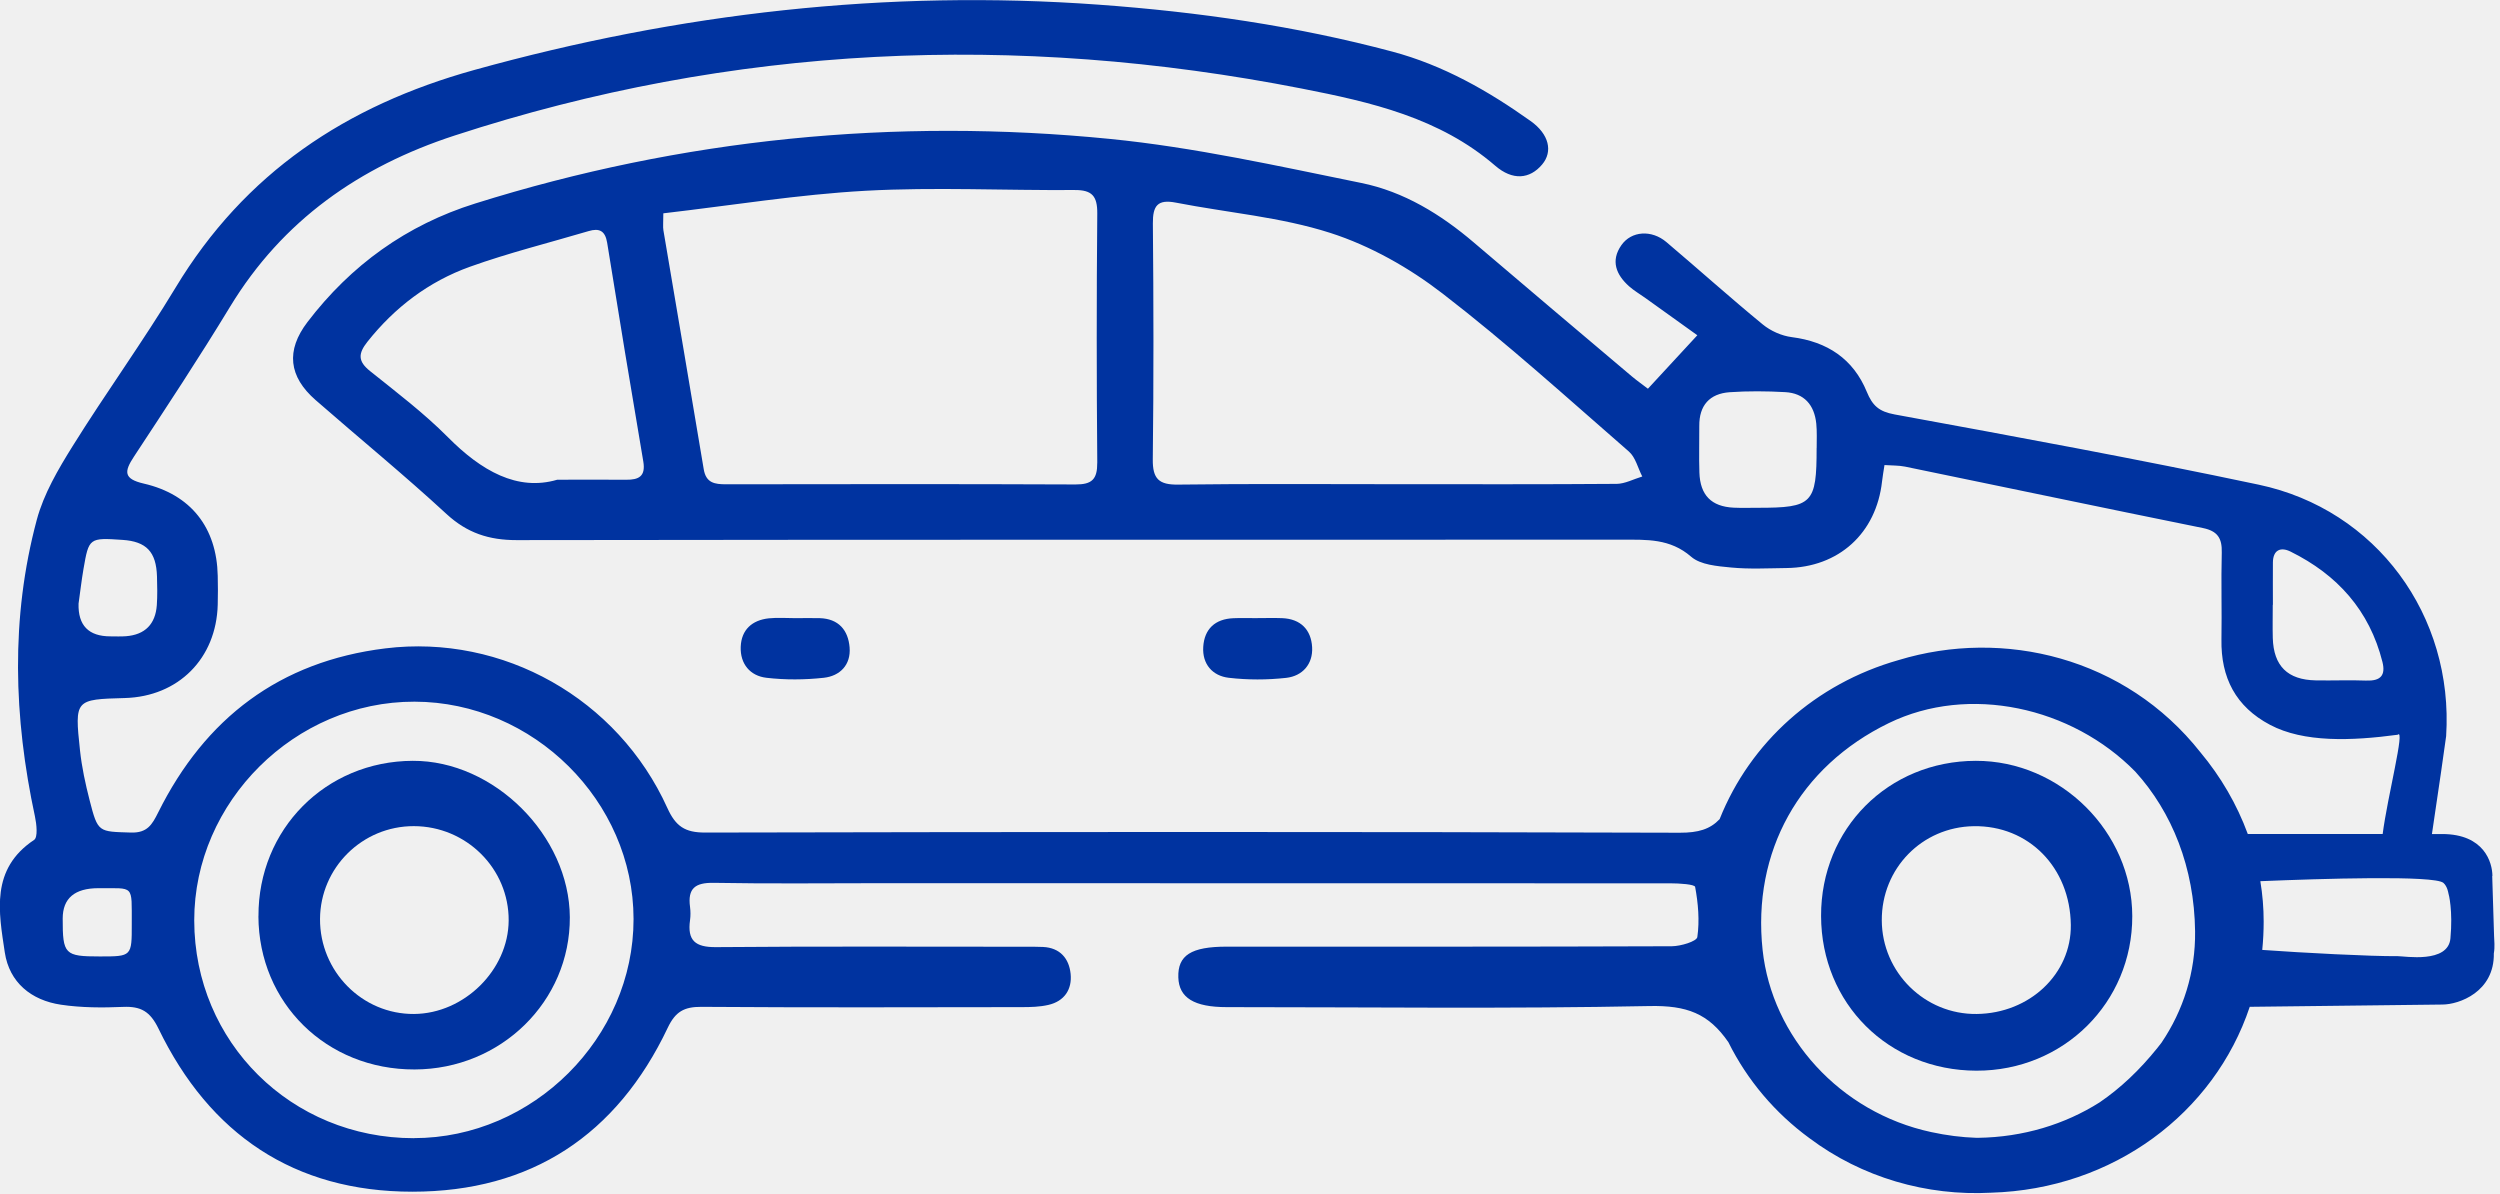
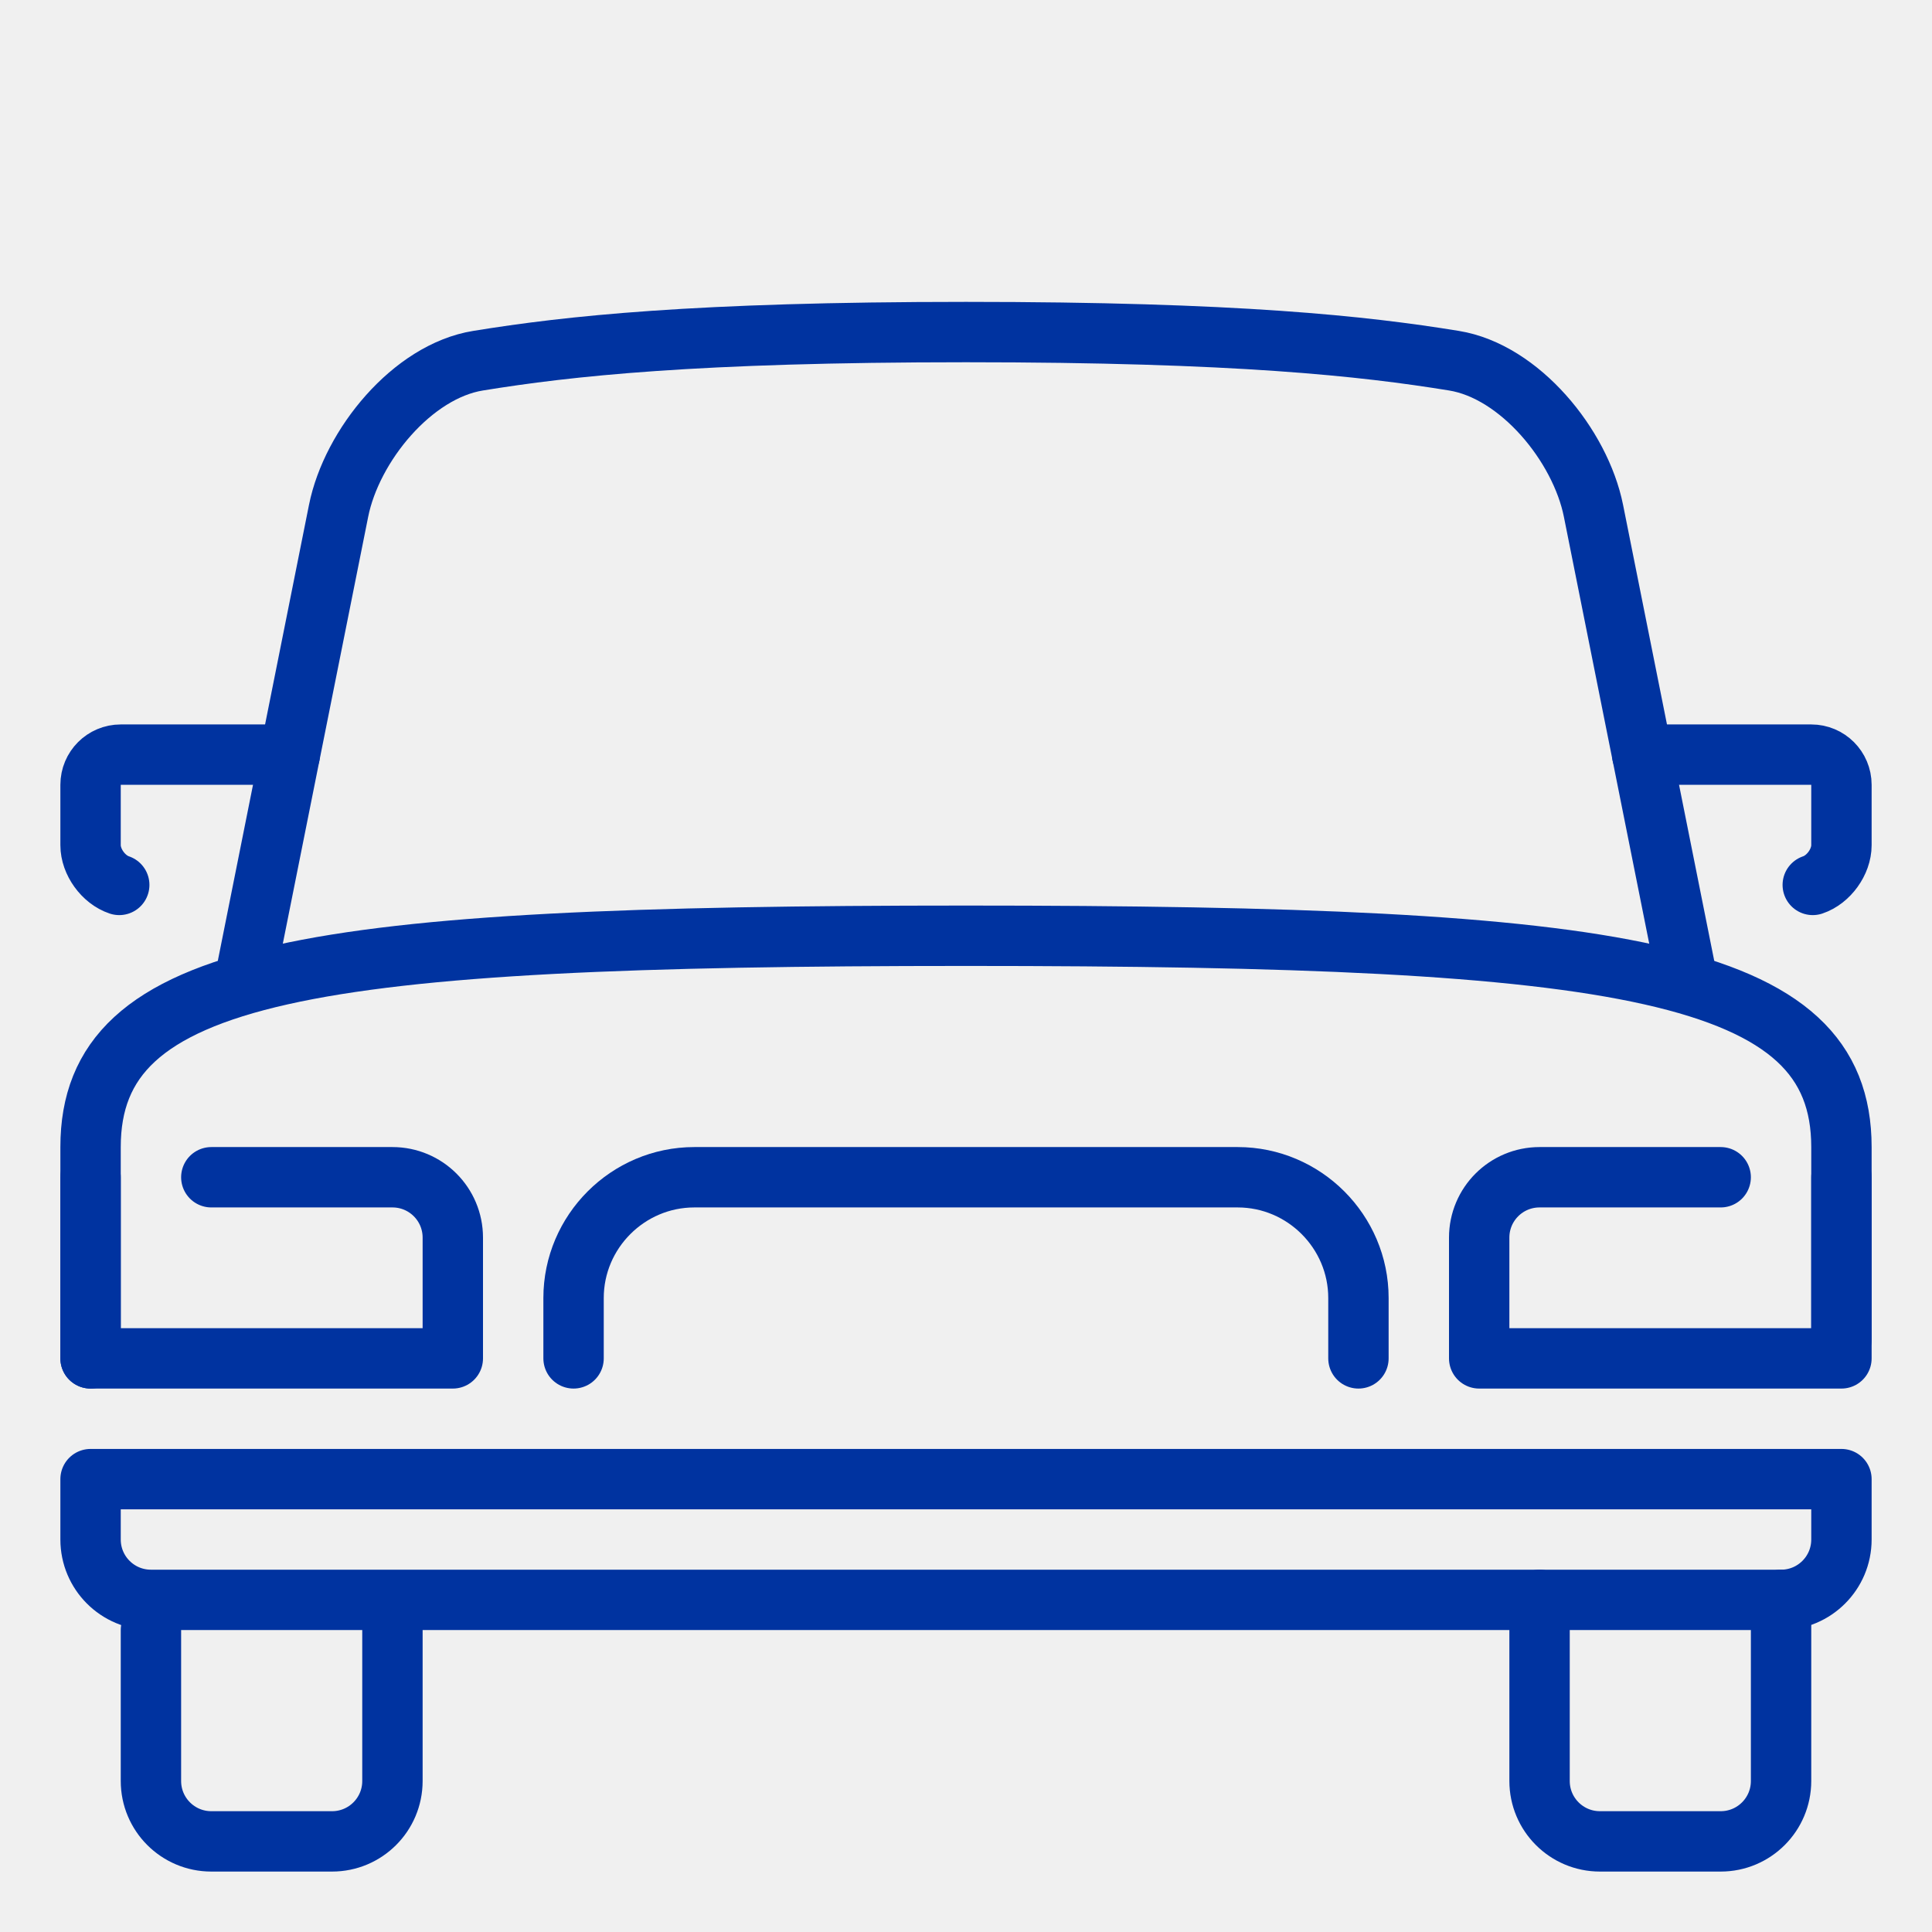
- <svg xmlns="http://www.w3.org/2000/svg" width="88" height="42" viewBox="0 0 88 42" fill="none">
-   <g clip-path="url(#clip0_1546_623)">
-     <path d="M75.056 32.249C75.062 35.289 72.636 37.696 69.569 37.688C66.475 37.68 64.11 35.326 64.102 32.243C64.093 29.168 66.466 26.787 69.547 26.781C72.525 26.775 75.051 29.282 75.056 32.249ZM72.893 32.559C72.869 30.535 71.408 29.051 69.473 29.082C67.653 29.112 66.231 30.568 66.239 32.396C66.246 34.229 67.753 35.716 69.583 35.692C71.447 35.669 72.913 34.279 72.893 32.559Z" fill="#0033A0" />
-     <path d="M27.998 21.759C28.283 21.759 28.57 21.751 28.855 21.759C29.517 21.779 29.856 22.18 29.906 22.788C29.956 23.404 29.567 23.795 28.997 23.858C28.331 23.931 27.642 23.936 26.978 23.858C26.403 23.791 26.051 23.368 26.073 22.769C26.095 22.169 26.472 21.828 27.064 21.765C27.373 21.734 27.688 21.759 27.999 21.759V21.756L27.998 21.759Z" fill="#0033A0" />
-     <path d="M44.274 21.757C44.559 21.757 44.846 21.748 45.131 21.759C45.784 21.784 46.153 22.169 46.187 22.782C46.22 23.375 45.849 23.797 45.272 23.861C44.606 23.935 43.917 23.936 43.252 23.858C42.678 23.791 42.316 23.375 42.354 22.771C42.393 22.14 42.772 21.787 43.416 21.761C43.701 21.748 43.988 21.759 44.273 21.759L44.274 21.757Z" fill="#0033A0" />
-     <path d="M9.098 32.251C9.085 29.192 11.464 26.793 14.527 26.781C17.387 26.768 20.042 29.411 20.058 32.285C20.073 35.246 17.634 37.639 14.593 37.645C11.494 37.653 9.109 35.311 9.096 32.251H9.098ZM11.265 32.348C11.256 34.195 12.752 35.706 14.575 35.692C16.341 35.678 17.895 34.143 17.905 32.403C17.916 30.576 16.416 29.082 14.564 29.08C12.752 29.079 11.275 30.542 11.265 32.348Z" fill="#0033A0" />
-     <path d="M87.733 30.839C87.733 30.363 87.448 29.358 85.963 29.358H85.604C85.793 28.103 86.099 25.985 86.104 25.913C86.376 21.674 83.652 17.937 79.504 17.06C75.248 16.159 70.969 15.373 66.69 14.588C66.135 14.486 65.911 14.276 65.711 13.791C65.233 12.63 64.32 12.027 63.071 11.867C62.714 11.822 62.327 11.649 62.047 11.419C60.899 10.476 59.791 9.481 58.657 8.521C58.137 8.081 57.426 8.125 57.072 8.631C56.687 9.181 56.889 9.671 57.344 10.078C57.518 10.233 57.725 10.352 57.916 10.489C58.538 10.935 59.16 11.382 59.746 11.801C59.118 12.481 58.583 13.059 58.007 13.683C57.844 13.557 57.634 13.41 57.438 13.246C55.585 11.679 53.731 10.117 51.886 8.542C50.715 7.542 49.411 6.743 47.915 6.44C44.982 5.843 42.041 5.185 39.071 4.89C31.488 4.137 24.021 4.876 16.731 7.162C14.315 7.918 12.353 9.331 10.822 11.338C10.058 12.34 10.16 13.255 11.112 14.085C12.644 15.424 14.221 16.712 15.716 18.092C16.444 18.764 17.215 19.013 18.184 19.012C31.157 18.993 44.132 19 57.105 18.997C57.963 18.997 58.787 18.952 59.528 19.596C59.858 19.884 60.447 19.929 60.93 19.976C61.577 20.039 62.233 20.003 62.886 19.995C64.724 19.973 66.044 18.773 66.248 16.947C66.267 16.773 66.299 16.601 66.334 16.37C66.602 16.389 66.835 16.38 67.058 16.425C70.552 17.144 74.045 17.879 77.542 18.587C78.058 18.692 78.22 18.947 78.206 19.448C78.179 20.467 78.212 21.485 78.195 22.503C78.171 23.853 78.696 24.875 79.907 25.515C81.091 26.142 82.767 26.082 84.399 25.863C84.674 25.605 84.034 28.067 83.87 29.356H79.122C78.738 28.31 78.17 27.338 77.456 26.483C74.814 23.137 70.521 22.11 66.826 23.236C63.909 24.065 61.611 26.125 60.531 28.834C60.194 29.19 59.777 29.314 59.13 29.312C47.694 29.275 36.259 29.281 24.823 29.306C24.107 29.308 23.783 29.084 23.491 28.441C21.748 24.59 17.702 22.314 13.565 22.823C9.845 23.28 7.219 25.28 5.567 28.601C5.355 29.026 5.183 29.323 4.613 29.306C3.463 29.27 3.448 29.312 3.156 28.175C3.007 27.595 2.879 27.005 2.816 26.413C2.625 24.621 2.639 24.619 4.394 24.571C6.28 24.519 7.616 23.178 7.664 21.284C7.674 20.944 7.672 20.605 7.664 20.266C7.63 18.575 6.721 17.403 5.056 17.021C4.344 16.856 4.369 16.598 4.715 16.073C5.861 14.329 7.013 12.586 8.095 10.802C9.948 7.751 12.658 5.863 16.001 4.771C25.795 1.573 35.739 1.142 45.819 3.117C48.259 3.595 50.672 4.142 52.634 5.835C53.239 6.357 53.843 6.313 54.284 5.789C54.667 5.334 54.53 4.724 53.876 4.259C52.382 3.196 50.801 2.295 49.011 1.817C45.625 0.913 42.167 0.418 38.681 0.165C31.22 -0.377 23.911 0.459 16.698 2.462C12.182 3.717 8.618 6.084 6.178 10.128C5.033 12.025 3.728 13.825 2.555 15.706C2.049 16.518 1.54 17.384 1.295 18.296C0.368 21.759 0.481 25.254 1.231 28.744C1.289 29.013 1.336 29.474 1.201 29.564C-0.338 30.589 -0.046 32.096 0.169 33.526C0.329 34.583 1.1 35.211 2.147 35.366C2.865 35.473 3.606 35.474 4.333 35.443C4.956 35.416 5.285 35.601 5.578 36.206C7.378 39.926 10.352 41.948 14.514 41.948C18.7 41.948 21.712 39.953 23.505 36.176C23.775 35.608 24.083 35.438 24.686 35.441C28.446 35.468 32.205 35.456 35.966 35.451C36.278 35.451 36.597 35.443 36.898 35.374C37.464 35.246 37.742 34.829 37.686 34.278C37.63 33.74 37.315 33.363 36.718 33.333C36.483 33.321 36.248 33.325 36.013 33.325C32.41 33.325 28.806 33.308 25.203 33.339C24.472 33.346 24.19 33.104 24.289 32.392C24.311 32.238 24.309 32.077 24.289 31.922C24.201 31.27 24.473 31.065 25.123 31.076C27.081 31.112 29.04 31.088 30.997 31.088C40.266 31.088 49.534 31.088 58.804 31.093C59.107 31.093 59.652 31.126 59.669 31.22C59.776 31.798 59.829 32.407 59.746 32.984C59.724 33.137 59.161 33.306 58.847 33.308C53.624 33.328 48.403 33.322 43.181 33.322C41.928 33.322 41.452 33.626 41.477 34.406C41.5 35.122 42.031 35.451 43.181 35.451C48.142 35.451 53.104 35.514 58.062 35.413C59.373 35.387 60.14 35.672 60.839 36.685C61.506 38.028 62.484 39.179 63.693 40.064C65.54 41.449 67.822 42.105 70.085 41.983C74.388 41.858 77.941 39.181 79.191 35.44L85.97 35.36C86.555 35.36 87.805 34.918 87.783 33.559C87.825 33.335 87.795 33.087 87.791 32.934L87.726 30.835L87.733 30.839ZM22.039 16.887C21.336 16.881 20.633 16.886 19.616 16.886C18.211 17.301 16.937 16.57 15.764 15.387C14.923 14.541 13.961 13.811 13.026 13.062C12.597 12.719 12.602 12.448 12.932 12.032C13.897 10.815 15.098 9.908 16.543 9.389C17.91 8.899 19.326 8.548 20.722 8.134C21.096 8.023 21.303 8.122 21.372 8.545C21.785 11.114 22.208 13.68 22.644 16.245C22.733 16.77 22.481 16.892 22.039 16.887ZM38.623 16.288C38.627 16.87 38.438 17.055 37.858 17.053C33.759 17.035 29.661 17.041 25.562 17.047C25.161 17.047 24.852 17.006 24.771 16.515C24.306 13.711 23.823 10.91 23.352 8.108C23.331 7.984 23.349 7.854 23.349 7.509C25.763 7.229 28.109 6.845 30.47 6.715C32.913 6.581 35.372 6.707 37.824 6.689C38.438 6.684 38.629 6.9 38.624 7.513C38.598 10.437 38.599 13.363 38.624 16.288H38.623ZM56.896 17.032C54.34 17.052 51.782 17.044 49.224 17.044C46.641 17.044 44.057 17.024 41.475 17.058C40.791 17.068 40.57 16.856 40.578 16.167C40.611 13.401 40.606 10.633 40.581 7.867C40.575 7.243 40.745 7.007 41.392 7.133C43.206 7.487 45.081 7.638 46.828 8.199C48.233 8.65 49.602 9.425 50.776 10.331C53.046 12.079 55.173 14.011 57.337 15.894C57.572 16.098 57.654 16.477 57.808 16.773C57.504 16.864 57.202 17.03 56.898 17.033L56.896 17.032ZM63.945 15.769C63.945 17.724 63.8 17.874 61.884 17.874C61.597 17.873 61.31 17.884 61.024 17.87C60.242 17.832 59.846 17.433 59.819 16.637C59.8 16.09 59.819 15.542 59.815 14.995C59.808 14.27 60.178 13.857 60.883 13.806C61.531 13.761 62.186 13.767 62.836 13.803C63.508 13.839 63.865 14.254 63.933 14.911C63.961 15.194 63.947 15.484 63.947 15.771L63.945 15.769ZM83.306 23.957C82.708 23.933 82.109 23.961 81.509 23.949C80.522 23.93 80.031 23.441 80.002 22.459C79.992 22.069 80.001 21.677 80.001 21.288H80.006C80.006 20.793 80.002 20.297 80.006 19.802C80.01 19.353 80.283 19.245 80.627 19.416C82.274 20.23 83.405 21.486 83.861 23.297C83.98 23.769 83.799 23.974 83.304 23.955L83.306 23.957ZM2.765 21.25C2.823 20.84 2.87 20.427 2.94 20.02C3.128 18.933 3.142 18.925 4.311 19.004C5.153 19.06 5.5 19.424 5.526 20.291C5.536 20.628 5.543 20.968 5.52 21.303C5.471 21.969 5.106 22.343 4.433 22.395C4.253 22.409 4.069 22.4 3.888 22.4C3.119 22.4 2.745 22.016 2.765 21.248V21.25ZM4.638 32.519C4.641 33.667 4.638 33.667 3.515 33.667C2.276 33.667 2.205 33.595 2.207 32.332C2.208 31.62 2.628 31.264 3.468 31.264C4.74 31.275 4.633 31.118 4.638 32.519ZM14.568 40.064C10.252 40.064 6.844 36.685 6.837 32.4C6.833 28.219 10.384 24.691 14.591 24.699C18.775 24.707 22.298 28.202 22.301 32.349C22.304 36.53 18.764 40.062 14.568 40.062V40.064ZM75.939 36.889C75.314 37.667 74.634 38.31 73.9 38.808C72.686 39.575 71.22 40.029 69.628 40.051C69.608 40.051 69.589 40.051 69.569 40.051C69.055 40.034 68.525 39.968 67.977 39.849C64.761 39.156 62.373 36.497 62.044 33.441C61.672 29.98 63.336 26.985 66.486 25.453C69.302 24.082 72.925 24.879 75.164 27.163C76.458 28.588 77.241 30.542 77.267 32.783C77.285 34.227 76.849 35.572 76.086 36.701C76.038 36.764 75.989 36.828 75.939 36.889ZM86.255 33.032C86.174 33.922 84.645 33.656 84.403 33.657C83.438 33.665 81.06 33.54 79.631 33.437C79.664 33.109 79.681 32.776 79.681 32.439C79.681 31.958 79.641 31.483 79.564 31.018C81.699 30.93 85.695 30.803 86.008 31.078C86.149 31.201 86.182 31.435 86.182 31.435C86.198 31.479 86.345 32.053 86.255 33.029V33.032Z" fill="#0033A0" />
+ <svg xmlns="http://www.w3.org/2000/svg" viewBox="0 0 32 32" enable-background="new 0 0 32 32" id="_x3C_Layer_x3E_" version="1.1" xml:space="preserve" fill="#000000">
+   <g id="SVGRepo_bgCarrier" stroke-width="0" />
+   <g id="SVGRepo_tracerCarrier" stroke-linecap="round" stroke-linejoin="round" />
+   <g id="SVGRepo_iconCarrier">
+     <g id="car_x2C__vehicle_x2C__transport_1_">
+       <g id="XMLID_1814_">
+         <path d=" M27.2,12.499H30c0.276,0,0.5,0.223,0.5,0.5v1c0,0.276-0.212,0.57-0.475,0.658" fill="none" id="XMLID_1824_" stroke="#0033A0" stroke-linecap="round" stroke-linejoin="round" stroke-miterlimit="10" />
+         <path d=" M6.5,26.999v2.5c0,0.552-0.447,1-1,1h-2c-0.553,0-1-0.448-1-1v-2.5" fill="none" id="XMLID_1823_" stroke="#0033A0" stroke-linecap="round" stroke-linejoin="round" stroke-miterlimit="10" />
+         <path d=" M29.5,26.499v3c0,0.552-0.447,1-1,1h-2c-0.553,0-1-0.448-1-1v-3" fill="none" id="XMLID_1822_" stroke="#0033A0" stroke-linecap="round" stroke-linejoin="round" stroke-miterlimit="10" />
+         <path d=" M4.8,12.499H2c-0.276,0-0.5,0.223-0.5,0.5v1c0,0.276,0.212,0.57,0.475,0.658" fill="none" id="XMLID_1821_" stroke="#0033A0" stroke-linecap="round" stroke-linejoin="round" stroke-miterlimit="10" />
+         <path d=" M29.5,26.499h-27c-0.553,0-1-0.448-1-1v-1h29v1C30.5,26.051,30.053,26.499,29.5,26.499z" fill="none" id="XMLID_1820_" stroke="#0033A0" stroke-linecap="round" stroke-linejoin="round" stroke-miterlimit="10" />
+         <path d=" M1.5,22.499v-3.5c0-2.938,3.583-3.5,14.5-3.5s14.5,0.563,14.5,3.5v3.188" fill="none" id="XMLID_1819_" stroke="#0033A0" stroke-linecap="round" stroke-linejoin="round" stroke-miterlimit="10" />
+         <path d=" M30.5,19.499v3h-6v-2c0-0.553,0.447-1,1-1h3" fill="none" id="XMLID_1818_" stroke="#0033A0" stroke-linecap="round" stroke-linejoin="round" stroke-miterlimit="10" />
+         <path d=" M3.5,19.499h3c0.553,0,1,0.447,1,1v2h-6v-3" fill="none" id="XMLID_1817_" stroke="#0033A0" stroke-linecap="round" stroke-linejoin="round" stroke-miterlimit="10" />
+         <path d=" M9.5,22.499v-1c0-1.1,0.9-2,2-2h9c1.1,0,2,0.9,2,2v1" fill="none" id="XMLID_1816_" stroke="#0033A0" stroke-linecap="round" stroke-linejoin="round" stroke-miterlimit="10" />
+         <path d=" M4.101,15.997l1.507-7.536c0.217-1.083,1.221-2.312,2.312-2.487C9.408,5.732,11.51,5.5,16,5.5s6.592,0.232,8.081,0.474 c1.091,0.176,2.095,1.404,2.312,2.487l1.509,7.547" fill="none" id="XMLID_1815_" stroke="#0033A0" stroke-linecap="round" stroke-linejoin="round" stroke-miterlimit="10" />
+       </g>
+     </g>
  </g>
-   <defs>
-     <clipPath id="clip0_1546_623">
-       <rect width="87.811" height="42" fill="white" />
-     </clipPath>
-   </defs>
</svg>
